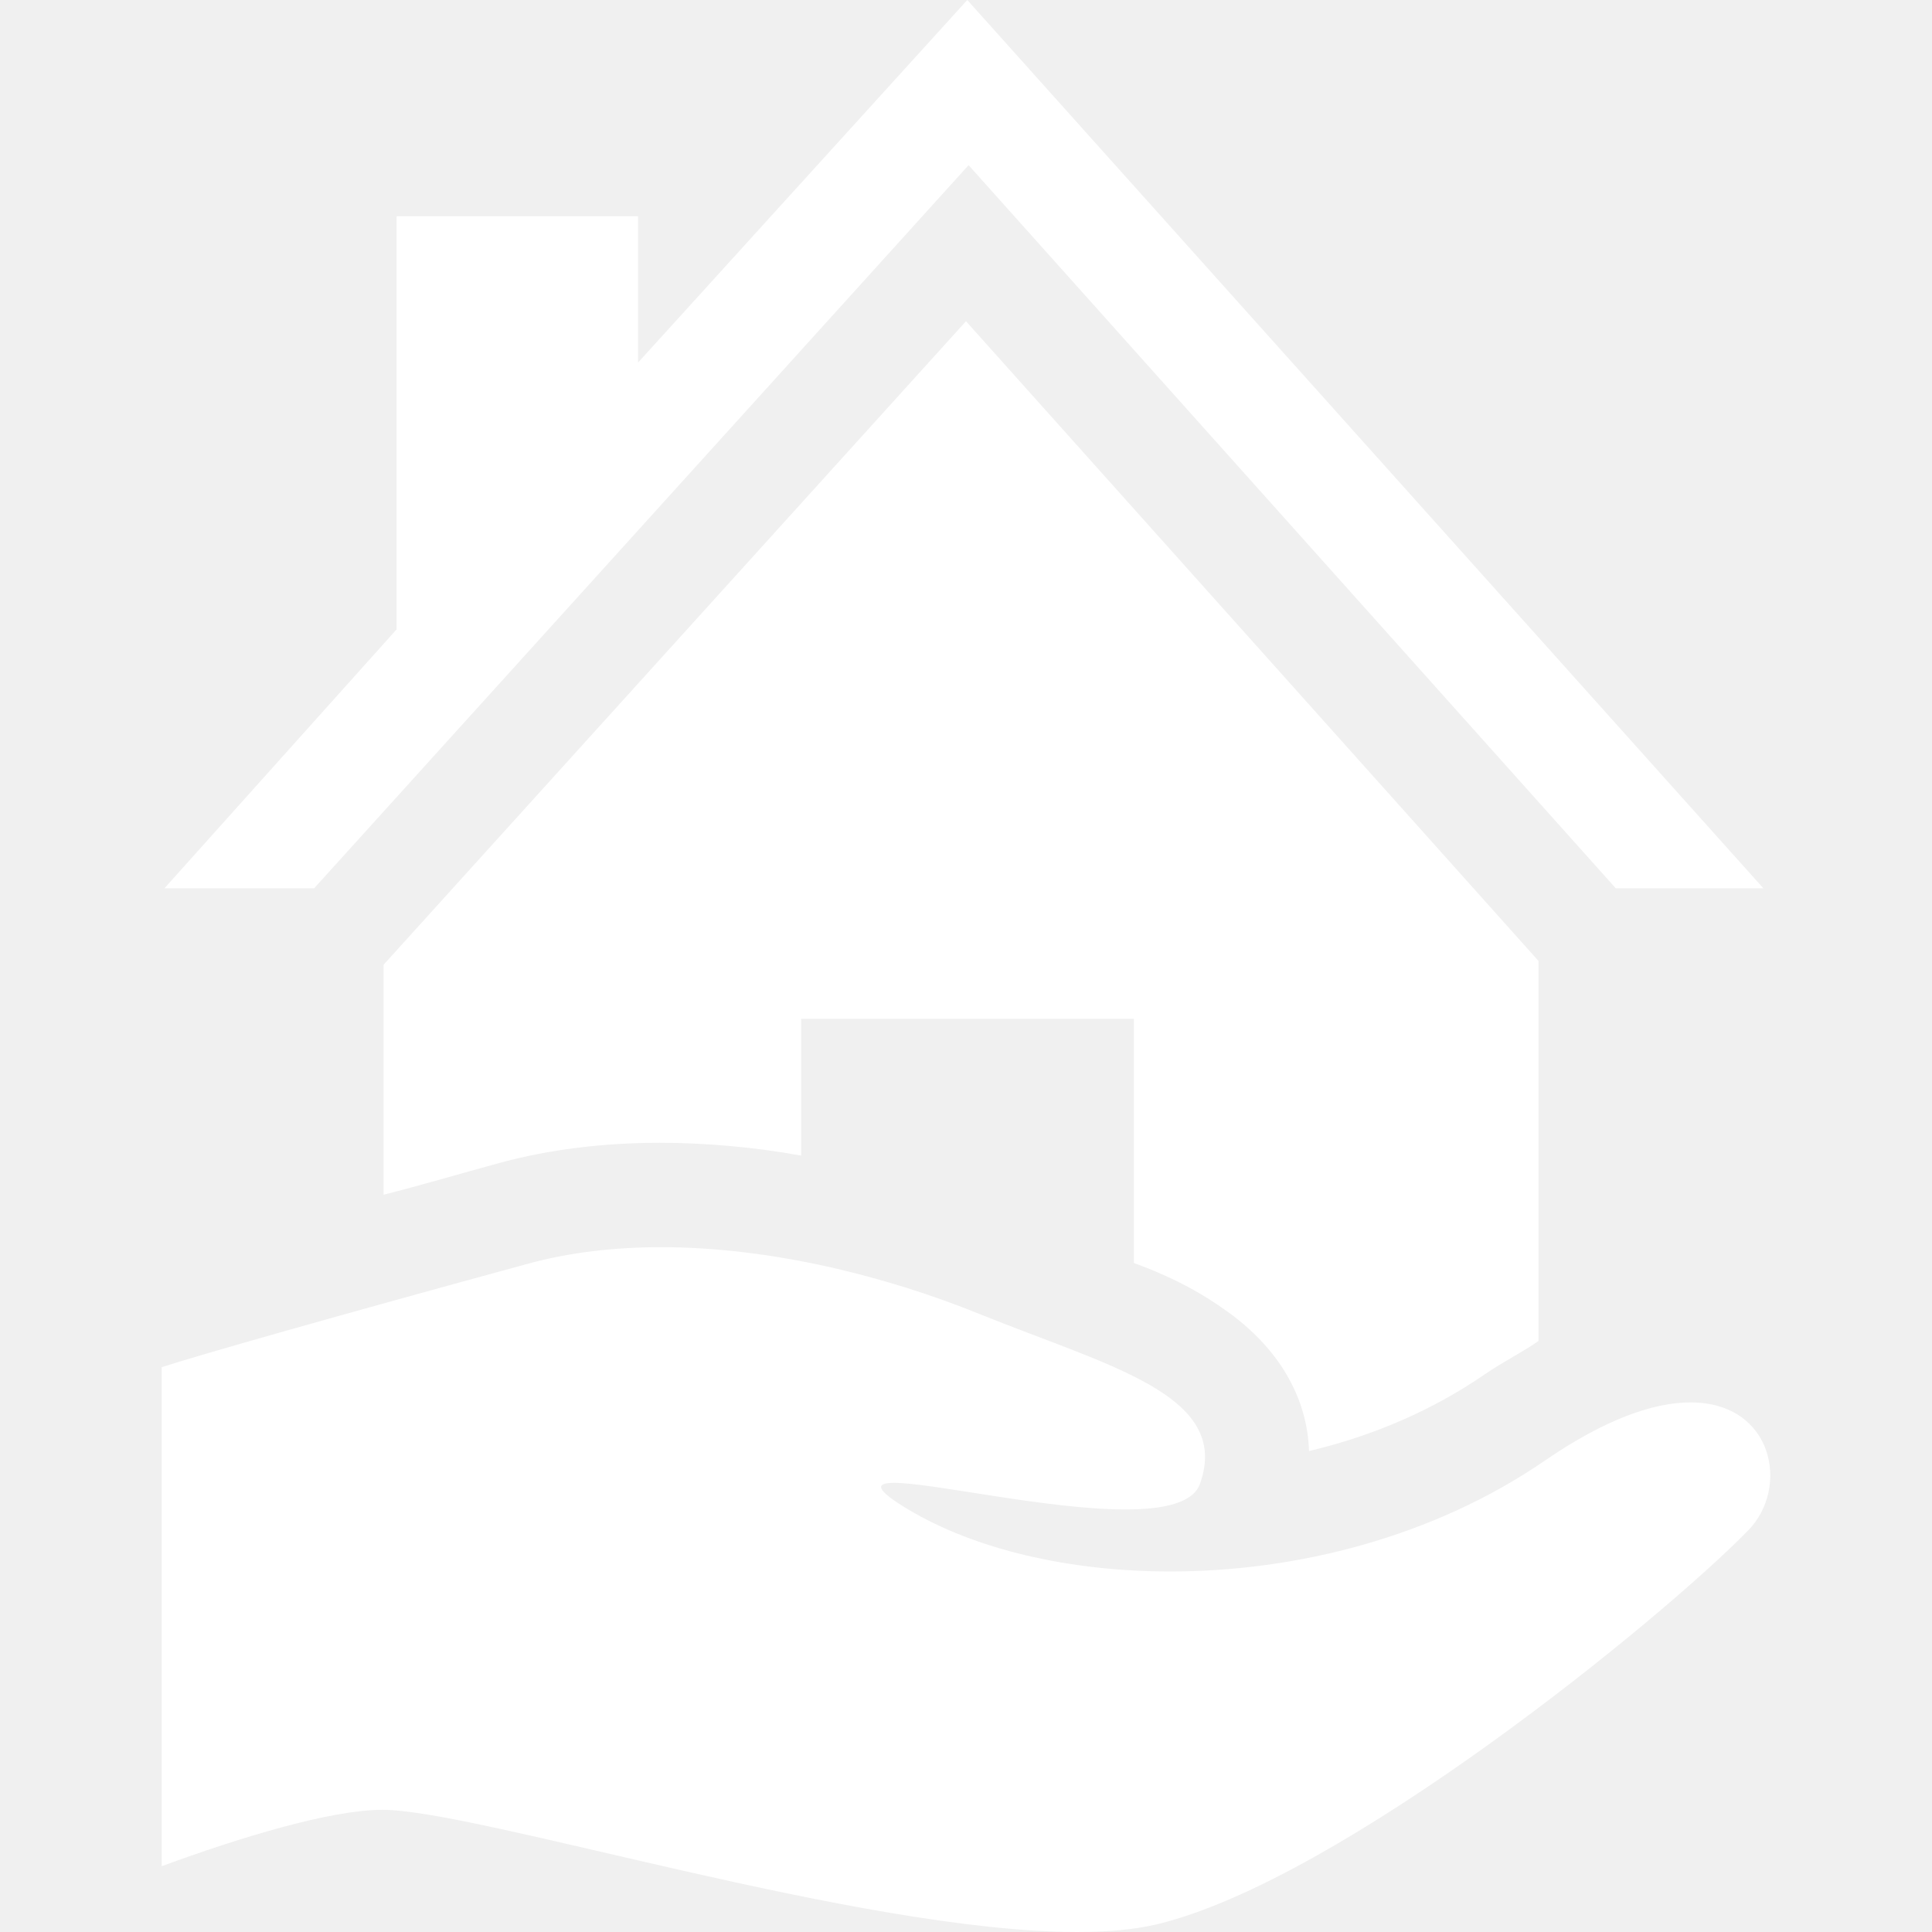
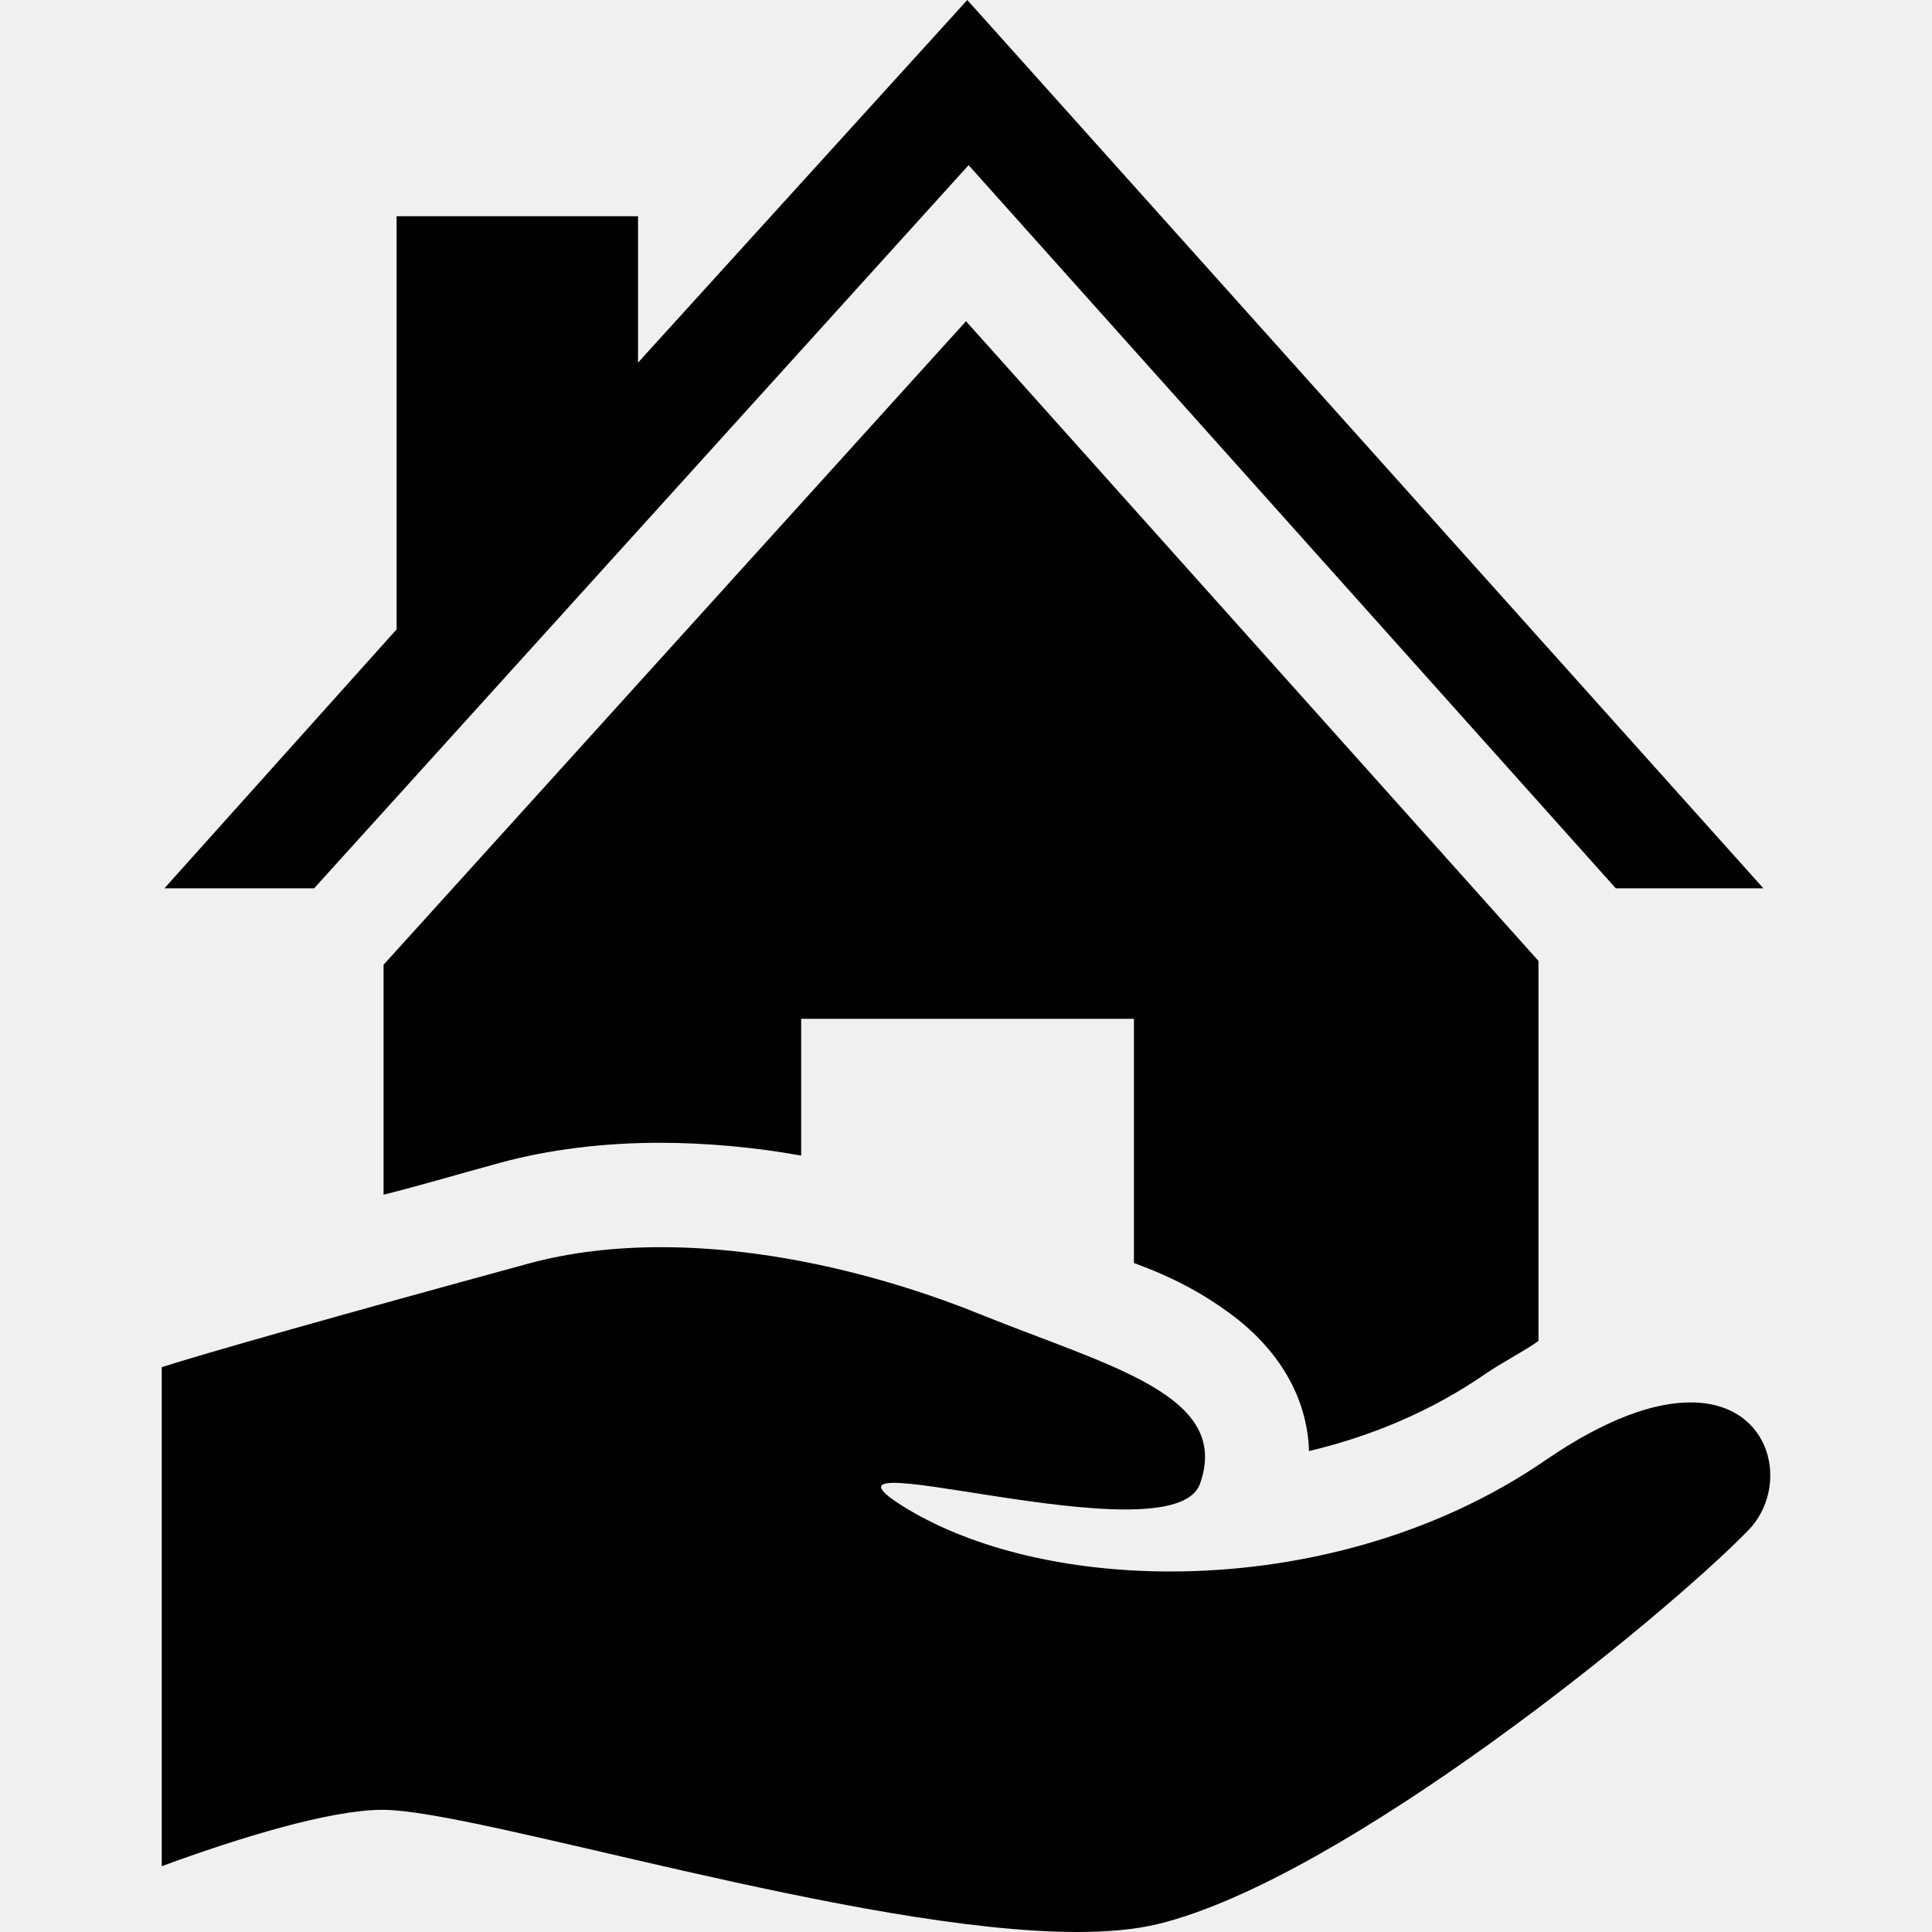
<svg xmlns="http://www.w3.org/2000/svg" version="1.1" id="Capa_1" x="0px" y="0px" viewBox="0 0 296.096 296.096" style="enable-background:new 0 0 296.096 296.096;" xml:space="preserve" width="512px" height="512px">
  <g>
-     <path d="M101.15,175.142c6.966,0,14.634,0.68,21.634,1.966v-20.969h51v37.424c6,2.203,10.381,4.579,14.494,7.567   c7.797,5.664,12.082,13.099,12.339,21.254c9.925-2.345,19.028-6.321,26.905-11.737c2.846-1.956,6.262-3.668,8.262-5.137v-58.243   L148.047,49.23l-89.263,98.628v35.247c6-1.521,11.468-3.156,17.806-4.884C84.086,176.178,92.405,175.142,101.15,175.142z" fill="#FFFFFF" />
-     <polygon points="148.446,25.313 247.63,136.139 270.251,136.139 148.247,0 97.784,55.572 97.784,33.139 60.784,33.139    60.784,96.454 25.201,136.139 48.144,136.139  " fill="#FFFFFF" />
-     <path d="M259.083,214.931c-5.494,0-12.89,2.44-22.289,8.901c-17.182,11.811-38.215,17.012-57.433,17.012   c-15.623,0-30.045-3.435-40.23-9.546c-5.046-3.028-5.031-4.039-2.104-4.039c5.878,0,23.504,4.079,35.449,4.079   c5.878,0,10.379-0.987,11.432-3.934c4.867-13.628-14.001-18.016-33.73-26c-14.444-5.848-32.073-10.262-48.861-10.263   c-6.999,0-13.914,0.767-20.332,2.517c-29.141,7.945-50.199,13.93-56.199,15.873v76.48c12-4.413,25.9-8.642,33.81-8.642   c14.516,0,73.253,18.726,106.51,18.726c4.658,0,8.829-0.367,12.298-1.204c28.227-6.814,77.232-46.725,90.533-60.351   C274.323,227.998,271.797,214.931,259.083,214.931z" fill="#FFFFFF" />
+     <path d="M101.15,175.142c6.966,0,14.634,0.68,21.634,1.966v-20.969h51v37.424c6,2.203,10.381,4.579,14.494,7.567   c7.797,5.664,12.082,13.099,12.339,21.254c9.925-2.345,19.028-6.321,26.905-11.737c2.846-1.956,6.262-3.668,8.262-5.137v-58.243   L148.047,49.23l-89.263,98.628v35.247c6-1.521,11.468-3.156,17.806-4.884C84.086,176.178,92.405,175.142,101.15,175.142z" />
+     <polygon points="148.446,25.313 247.63,136.139 270.251,136.139 148.247,0 97.784,55.572 97.784,33.139 60.784,33.139    60.784,96.454 25.201,136.139 48.144,136.139  " />
+     <path d="M259.083,214.931c-5.494,0-12.89,2.44-22.289,8.901c-17.182,11.811-38.215,17.012-57.433,17.012   c-15.623,0-30.045-3.435-40.23-9.546c-5.046-3.028-5.031-4.039-2.104-4.039c5.878,0,23.504,4.079,35.449,4.079   c5.878,0,10.379-0.987,11.432-3.934c4.867-13.628-14.001-18.016-33.73-26c-14.444-5.848-32.073-10.262-48.861-10.263   c-6.999,0-13.914,0.767-20.332,2.517c-29.141,7.945-50.199,13.93-56.199,15.873v76.48c12-4.413,25.9-8.642,33.81-8.642   c14.516,0,73.253,18.726,106.51,18.726c4.658,0,8.829-0.367,12.298-1.204c28.227-6.814,77.232-46.725,90.533-60.351   C274.323,227.998,271.797,214.931,259.083,214.931z" />
  </g>
</svg>
